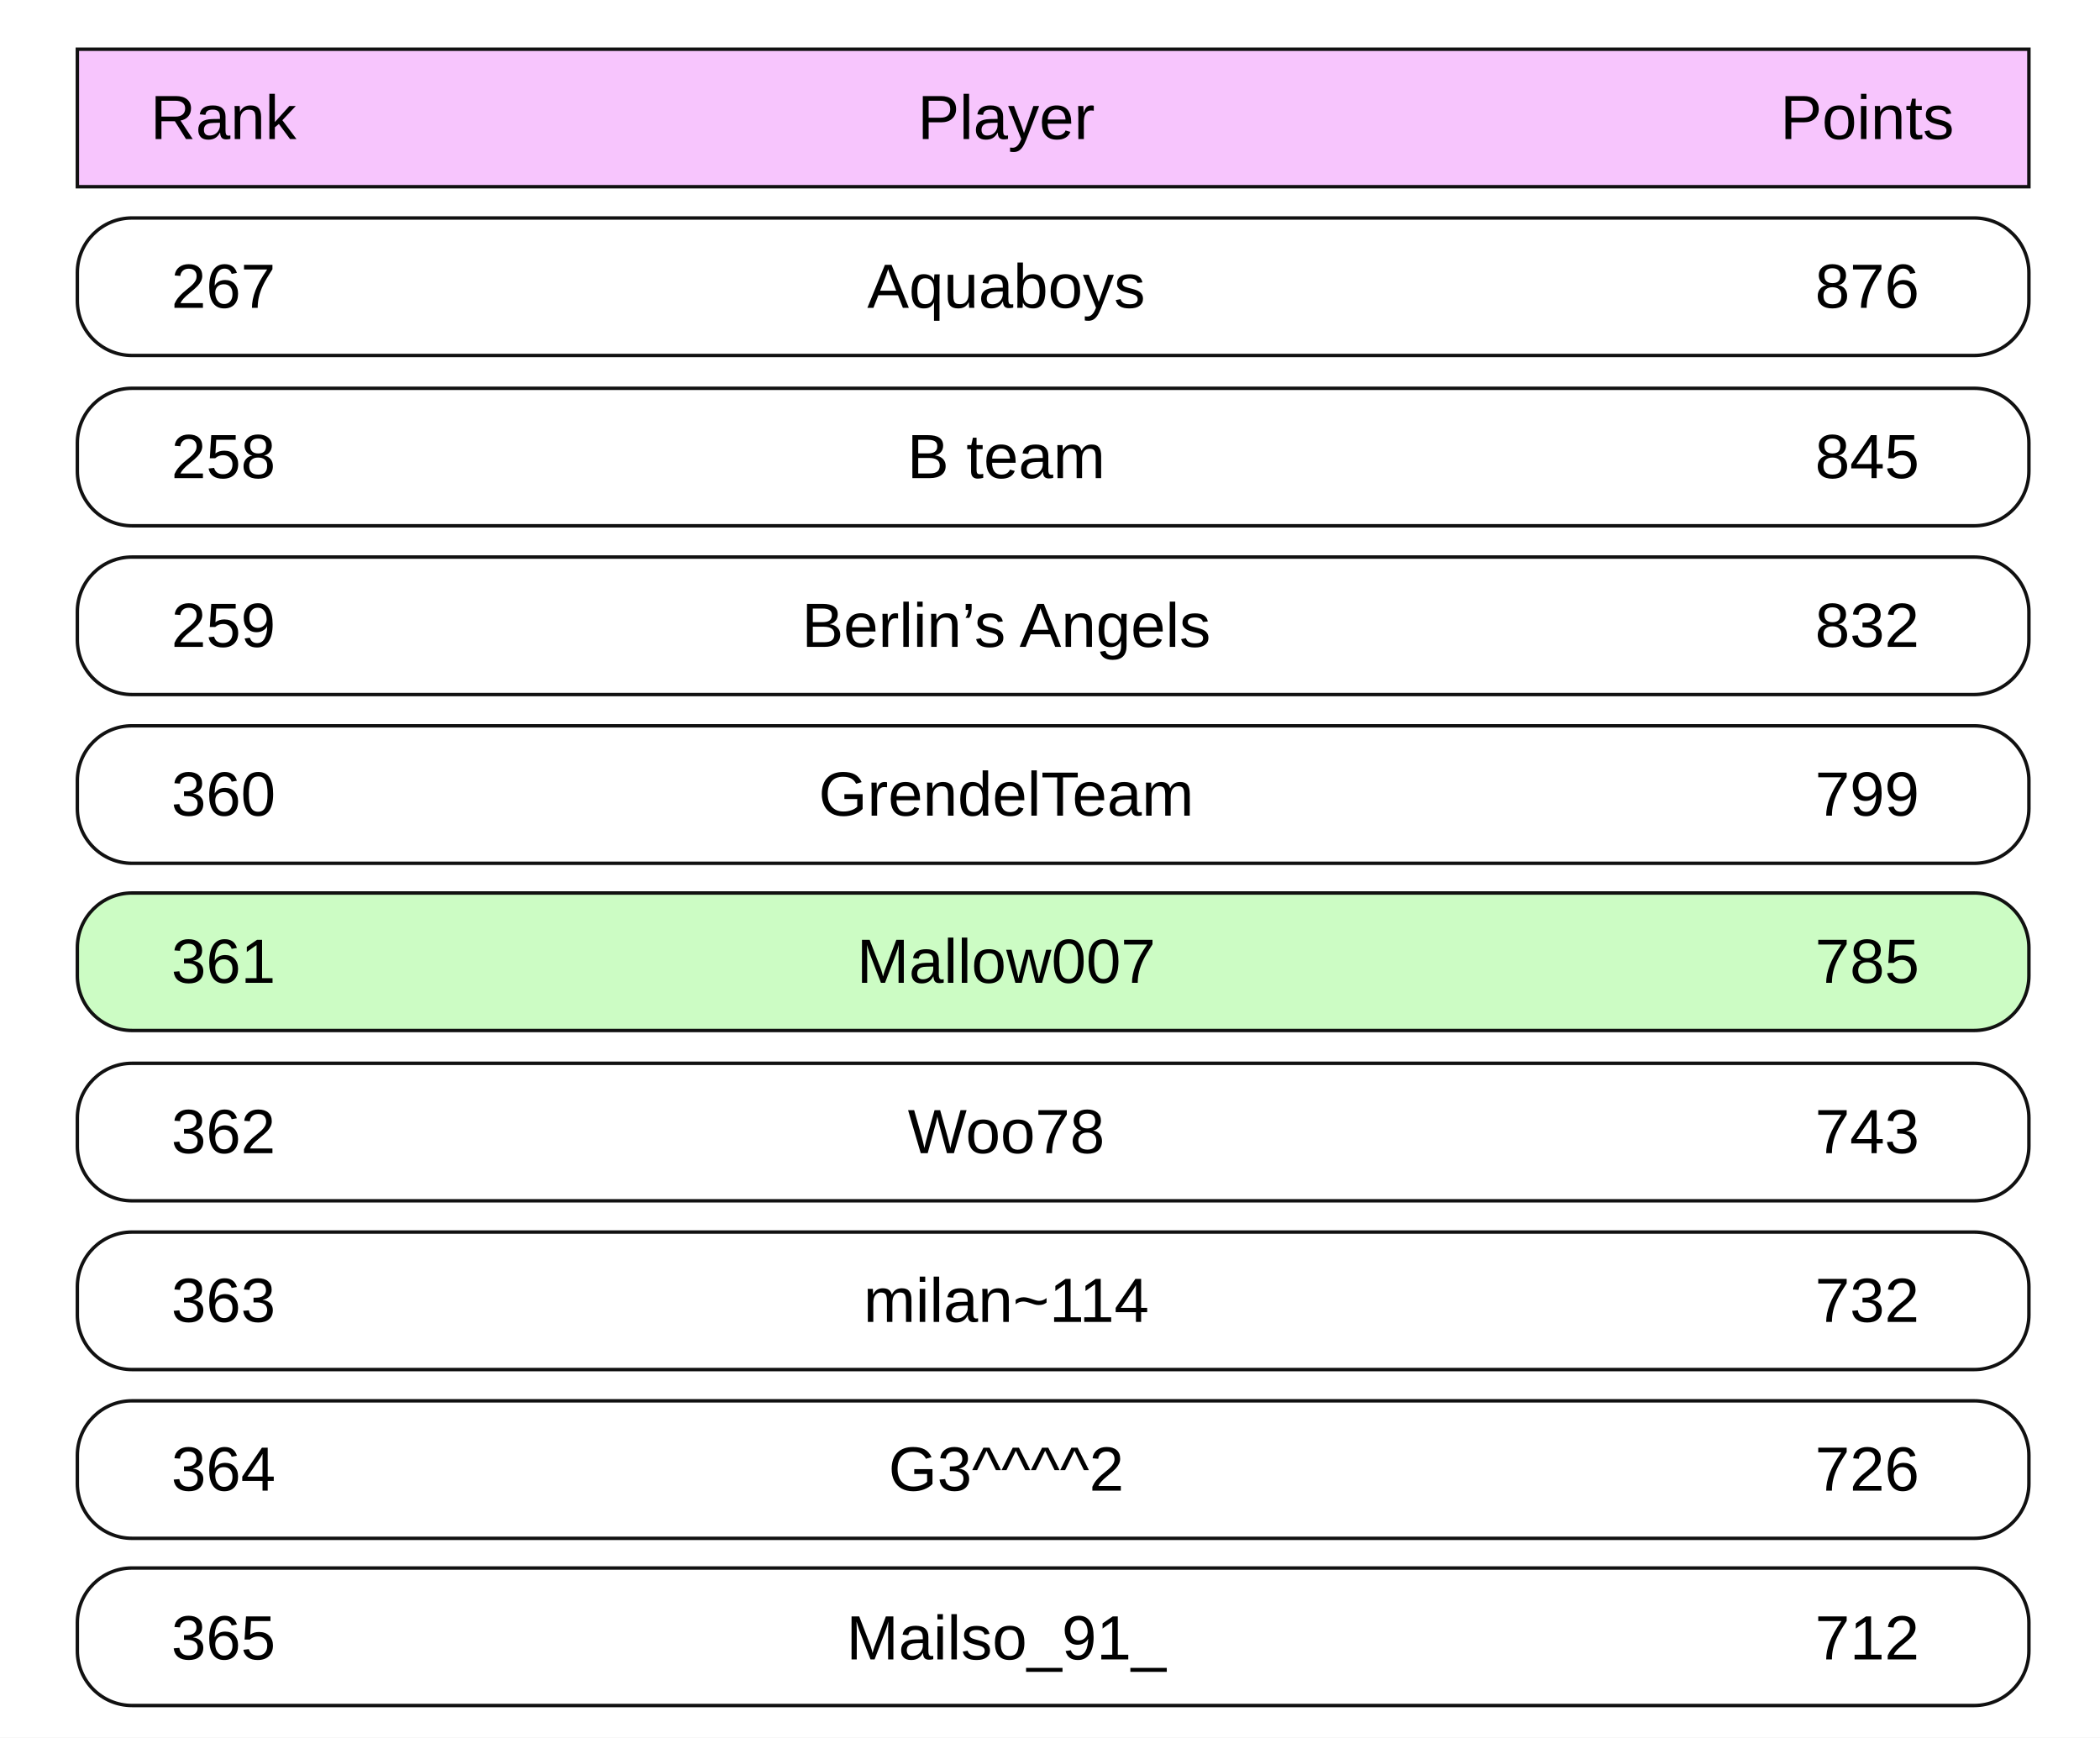
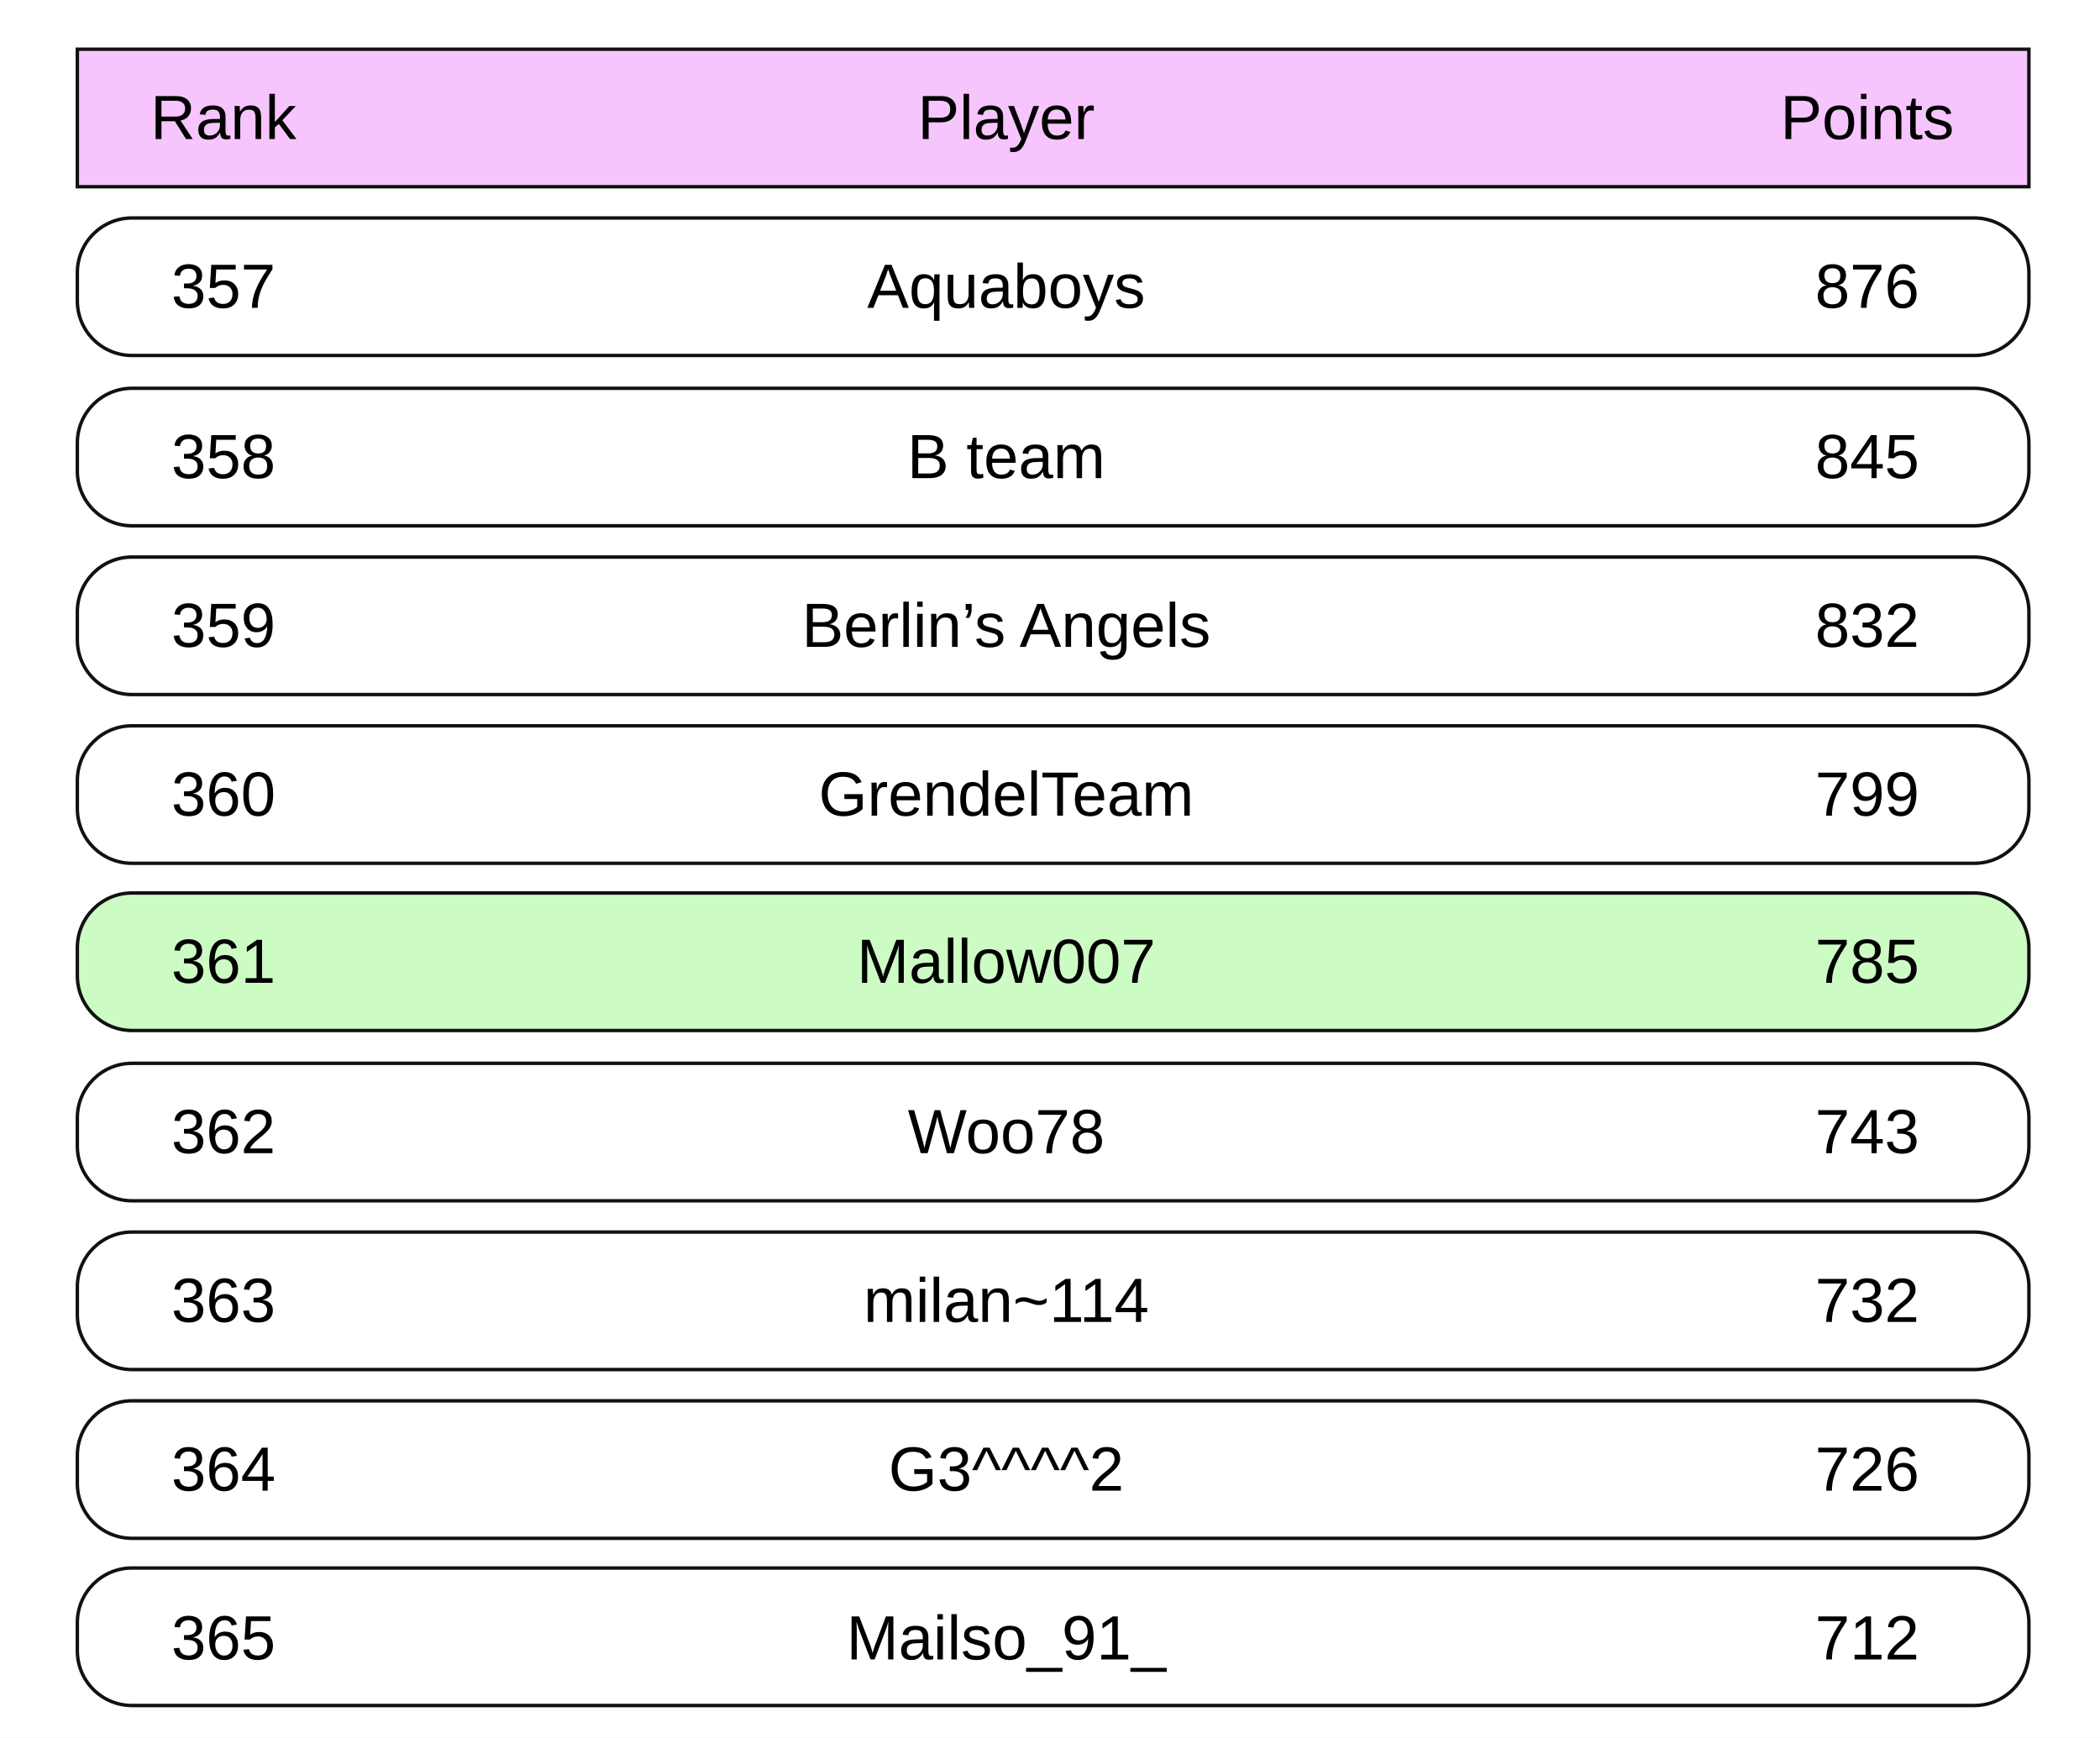
<svg xmlns="http://www.w3.org/2000/svg" width="1344" height="1112" viewBox="0 0 1344 1112" role="img" aria-labelledby="title desc">
  <defs>
    <style>
      text{font-family:Arial,Helvetica,"Liberation Sans",sans-serif;fill:#000;font-weight:400;font-size:40px;text-anchor:middle}
      .header{fill:#f7c5fd;stroke:#111;stroke-width:2.2}
      .row{fill:#fff;stroke:#111;stroke-width:2.2}
      .selected-row{fill:#ccfcc4;stroke:#111;stroke-width:2.2}
    </style>
  </defs>
  <rect width="1344" height="1112" fill="#fff" />
  <g id="leaderboard-header">
    <rect class="header" x="49.5" y="31.5" width="1249" height="88" />
    <text x="143" y="89">Rank</text>
    <text x="644" y="89">Player</text>
    <text x="1195" y="89">Points</text>
  </g>
  <g id="rows-above-player">
-     <g id="rank-267">
+     <g id="rank-357">
      <rect class="row" x="49.5" y="139.5" width="1249" height="88" rx="35" />
-       <text x="143" y="197">267</text>
+       <text x="143" y="197">357</text>
      <text x="644" y="197">Aquaboys</text>
      <text x="1195" y="197">876</text>
    </g>
-     <g id="rank-258">
+     <g id="rank-358">
      <rect class="row" x="49.5" y="248.5" width="1249" height="88" rx="35" />
-       <text x="143" y="306">258</text>
+       <text x="143" y="306">358</text>
      <text x="644" y="306">B team</text>
      <text x="1195" y="306">845</text>
    </g>
-     <g id="rank-259">
+     <g id="rank-359">
      <rect class="row" x="49.5" y="356.5" width="1249" height="88" rx="35" />
-       <text x="143" y="414">259</text>
+       <text x="143" y="414">359</text>
      <text x="644" y="414">Berlin’s Angels</text>
      <text x="1195" y="414">832</text>
    </g>
    <g id="rank-360">
      <rect class="row" x="49.5" y="464.5" width="1249" height="88" rx="35" />
      <text x="143" y="522">360</text>
      <text x="644" y="522">GrendelTeam</text>
      <text x="1195" y="522">799</text>
    </g>
  </g>
  <g id="selected-player-rank-361">
    <rect class="selected-row" x="49.5" y="571.5" width="1249" height="88" rx="35" />
    <text x="143" y="629">361</text>
    <text x="644" y="629">Mallow007</text>
    <text x="1195" y="629">785</text>
  </g>
  <g id="rows-below-player">
    <g id="rank-362">
      <rect class="row" x="49.5" y="680.5" width="1249" height="88" rx="35" />
      <text x="143" y="738">362</text>
      <text x="644" y="738">Woo78</text>
      <text x="1195" y="738">743</text>
    </g>
    <g id="rank-363">
      <rect class="row" x="49.5" y="788.5" width="1249" height="88" rx="35" />
      <text x="143" y="846">363</text>
      <text x="644" y="846">milan~114</text>
      <text x="1195" y="846">732</text>
    </g>
    <g id="rank-364">
      <rect class="row" x="49.5" y="896.5" width="1249" height="88" rx="35" />
      <text x="143" y="954">364</text>
      <text x="644" y="954">G3^^^^2</text>
      <text x="1195" y="954">726</text>
    </g>
    <g id="rank-365">
      <rect class="row" x="49.5" y="1003.5" width="1249" height="88" rx="35" />
      <text x="143" y="1062">365</text>
      <text x="644" y="1062">Mailso_91_</text>
      <text x="1195" y="1062">712</text>
    </g>
  </g>
</svg>
